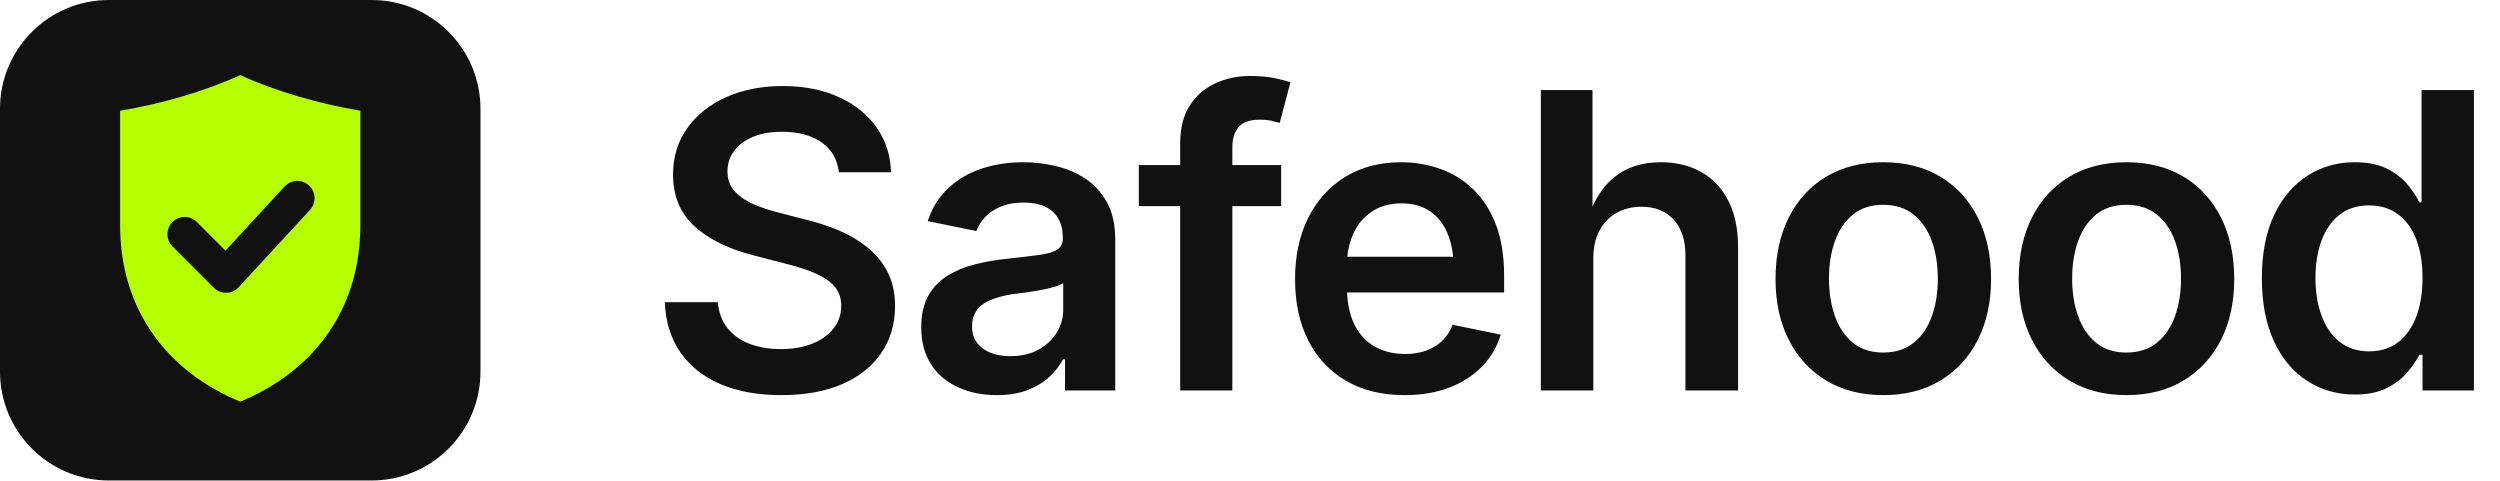
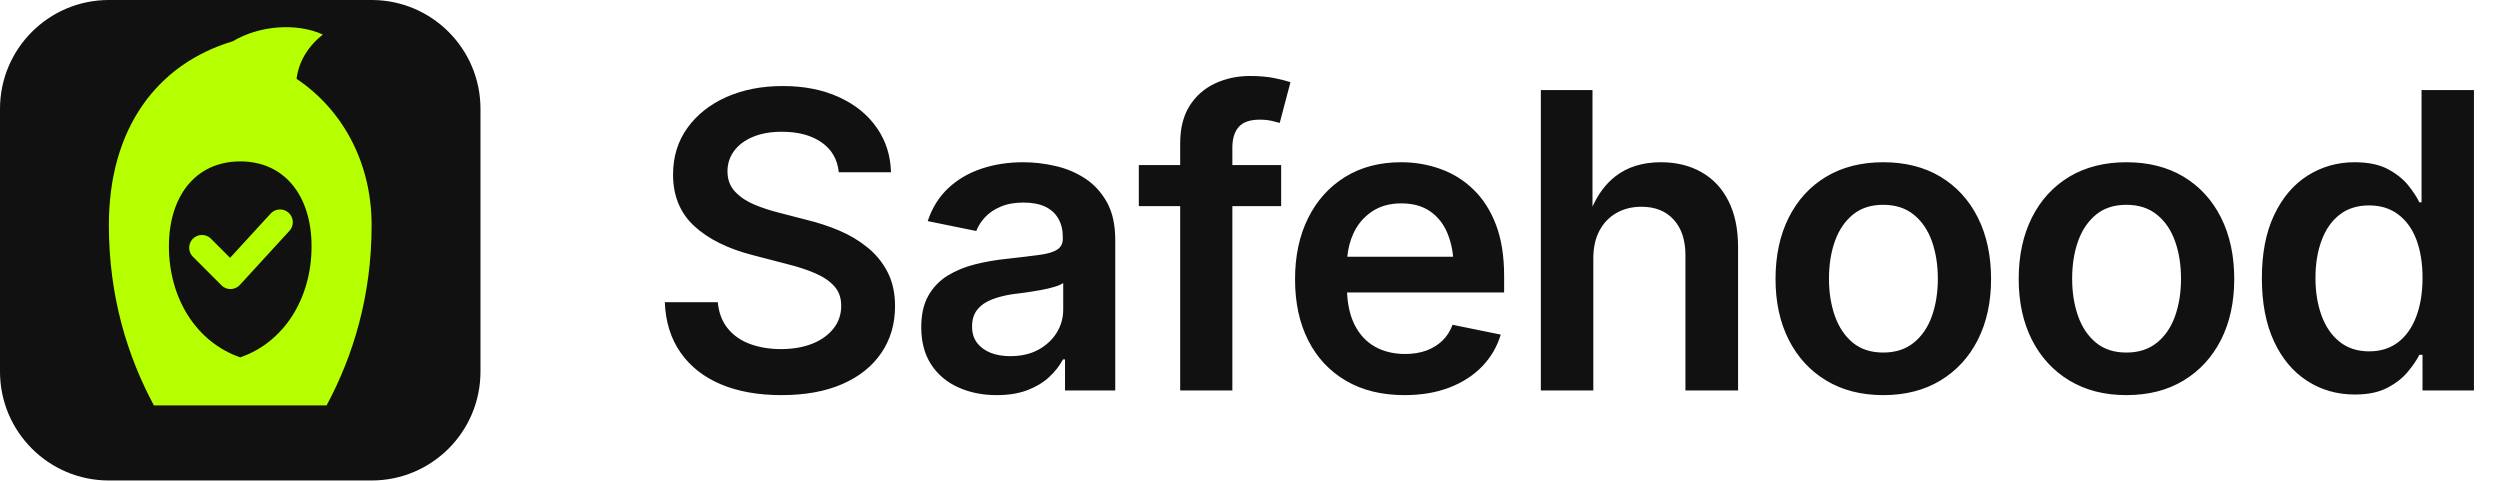
<svg xmlns="http://www.w3.org/2000/svg" viewBox="0 0 333 64" width="333" height="64">
  <rect width="64" height="64" rx="14.5" fill="#111111" />
-   <path d="M32 10 C36.8 12.2 42.6 13.85 48 14.75 V30 C48 41.4 41.6 49.55 32 53.5 C22.4 49.55 16 41.4 16 30 V14.75 C21.4 13.85 27.2 12.2 32 10 Z" fill="#B6FF00" />
-   <path d="M24.6 31.2 L30.1 36.7 L39.6 26.4" fill="none" stroke="#111111" stroke-width="4.6" stroke-linecap="round" stroke-linejoin="round" />
+   <path d="M31 5.5 C34.5 3.4 39.5 3 43 4.6 C41 6.2 39.8 8.2 39.5 10.5 C45.5 14.5 49.5 21.5 49.5 30 C49.5 39.5 47 47.5 43.5 54 H20.5 C17 47.5 14.5 39.5 14.5 30 C14.5 17 21 8.5 31 5.5 Z M32 21.5 C26 21.5 22.5 26.2 22.5 32.8 C22.5 39.8 26.2 45.6 32 47.6 C37.8 45.6 41.5 39.8 41.5 32.8 C41.5 26.2 38 21.5 32 21.5 Z" fill-rule="evenodd" fill="#B6FF00" />
+   <path d="M26.9 33 L30.7 36.8 L37.3 29.6" fill="none" stroke="#B6FF00" stroke-width="3.4" stroke-linecap="round" stroke-linejoin="round" />
  <g transform="translate(86 52.01)">
    <path d="M18.07 0.62Q13.43 0.62 10 -0.83Q6.58 -2.28 4.65 -5.05Q2.71 -7.81 2.55 -11.76L9.61 -11.76Q9.8 -9.67 10.93 -8.27Q12.06 -6.87 13.91 -6.19Q15.76 -5.51 18.02 -5.51Q20.38 -5.51 22.2 -6.23Q24.01 -6.96 25.03 -8.26Q26.05 -9.56 26.05 -11.28Q26.05 -12.84 25.15 -13.86Q24.25 -14.88 22.63 -15.59Q21 -16.3 18.83 -16.84L14.29 -18.02Q9.27 -19.31 6.46 -21.91Q3.65 -24.52 3.65 -28.76Q3.65 -32.31 5.56 -34.97Q7.47 -37.62 10.77 -39.09Q14.07 -40.55 18.26 -40.55Q22.53 -40.55 25.75 -39.07Q28.98 -37.6 30.79 -34.99Q32.6 -32.39 32.68 -29.06L25.73 -29.06Q25.46 -31.64 23.43 -33.05Q21.4 -34.46 18.15 -34.46Q15.9 -34.46 14.27 -33.77Q12.65 -33.09 11.78 -31.9Q10.9 -30.72 10.9 -29.19Q10.9 -27.53 11.94 -26.45Q12.97 -25.38 14.54 -24.73Q16.11 -24.09 17.72 -23.69L21.46 -22.72Q23.69 -22.18 25.78 -21.3Q27.88 -20.41 29.55 -19.05Q31.23 -17.7 32.23 -15.76Q33.22 -13.83 33.22 -11.23Q33.22 -7.71 31.42 -5.04Q29.62 -2.36 26.24 -0.87Q22.85 0.62 18.07 0.62Z M46.76 0.62Q43.91 0.62 41.63 -0.42Q39.34 -1.45 38.03 -3.46Q36.71 -5.48 36.71 -8.43Q36.71 -10.98 37.67 -12.65Q38.62 -14.31 40.24 -15.31Q41.87 -16.3 43.91 -16.81Q45.95 -17.32 48.15 -17.54Q50.76 -17.83 52.4 -18.05Q54.03 -18.26 54.8 -18.75Q55.57 -19.23 55.57 -20.25L55.57 -20.38Q55.57 -21.86 54.97 -22.89Q54.38 -23.93 53.22 -24.48Q52.05 -25.03 50.33 -25.03Q48.58 -25.03 47.31 -24.49Q46.03 -23.96 45.23 -23.1Q44.42 -22.24 44.04 -21.24L37.57 -22.56Q38.46 -25.22 40.31 -26.95Q42.16 -28.68 44.73 -29.54Q47.29 -30.4 50.3 -30.4Q52.42 -30.4 54.58 -29.9Q56.75 -29.41 58.55 -28.23Q60.35 -27.04 61.45 -25.06Q62.55 -23.07 62.55 -20.06L62.55 0L55.86 0L55.86 -4.14L55.59 -4.14Q54.92 -2.87 53.75 -1.79Q52.58 -0.7 50.85 -0.04Q49.12 0.62 46.76 0.62ZM48.56 -4.57Q50.73 -4.57 52.3 -5.42Q53.87 -6.28 54.75 -7.69Q55.62 -9.1 55.62 -10.77L55.62 -14.31Q55.27 -14.05 54.45 -13.8Q53.63 -13.56 52.62 -13.37Q51.62 -13.19 50.64 -13.05Q49.66 -12.92 48.99 -12.84Q47.43 -12.62 46.17 -12.14Q44.9 -11.66 44.19 -10.78Q43.48 -9.91 43.48 -8.51Q43.48 -7.22 44.14 -6.35Q44.8 -5.48 45.94 -5.02Q47.08 -4.57 48.56 -4.57Z M84.65 -30.02L84.65 -24.55L78.15 -24.55L78.15 0L71.2 0L71.2 -24.55L65.69 -24.55L65.69 -30.02L71.2 -30.02L71.2 -32.9Q71.2 -35.91 72.44 -37.89Q73.69 -39.88 75.83 -40.89Q77.96 -41.89 80.51 -41.89Q82.37 -41.89 83.79 -41.6Q85.21 -41.3 85.89 -41.06L84.46 -35.64Q84.01 -35.77 83.35 -35.92Q82.69 -36.07 81.8 -36.07Q79.84 -36.07 79 -35.1Q78.15 -34.13 78.15 -32.36L78.15 -30.02Z M101.09 0.62Q96.55 0.62 93.29 -1.29Q90.02 -3.2 88.26 -6.66Q86.5 -10.12 86.5 -14.82Q86.5 -19.47 88.24 -22.96Q89.97 -26.45 93.15 -28.43Q96.33 -30.4 100.63 -30.4Q103.37 -30.4 105.85 -29.51Q108.34 -28.63 110.26 -26.77Q112.18 -24.92 113.27 -22.06Q114.35 -19.2 114.35 -15.25L114.35 -13.05L93.43 -13.05Q93.54 -10.58 94.4 -8.81Q95.37 -6.85 97.11 -5.85Q98.86 -4.86 101.17 -4.86Q102.7 -4.86 103.95 -5.3Q105.2 -5.75 106.11 -6.62Q107.02 -7.49 107.48 -8.75L113.9 -7.44Q113.17 -5.02 111.43 -3.21Q109.68 -1.4 107.06 -0.39Q104.44 0.62 101.09 0.62ZM93.46 -17.81L107.56 -17.81Q107.4 -19.47 106.83 -20.87Q106.06 -22.77 104.51 -23.85Q102.97 -24.92 100.66 -24.92Q98.35 -24.92 96.74 -23.83Q95.13 -22.75 94.29 -20.95Q93.62 -19.5 93.46 -17.81Z M126.23 -17.59L126.23 0L119.24 0L119.24 -40.01L126.12 -40.01L126.12 -24.49Q127.27 -27.02 129.1 -28.47Q131.54 -30.4 135.22 -30.4Q138.31 -30.4 140.63 -29.08Q142.96 -27.77 144.23 -25.24Q145.51 -22.72 145.51 -19.09L145.51 0L138.5 0L138.5 -18.02Q138.5 -21.03 136.94 -22.75Q135.38 -24.47 132.64 -24.47Q130.79 -24.47 129.34 -23.66Q127.89 -22.85 127.06 -21.31Q126.23 -19.77 126.23 -17.59Z M164.84 0.62Q160.47 0.62 157.24 -1.33Q154.02 -3.28 152.26 -6.75Q150.5 -10.23 150.5 -14.85Q150.5 -19.52 152.26 -23.03Q154.02 -26.53 157.24 -28.47Q160.47 -30.4 164.84 -30.4Q169.25 -30.4 172.47 -28.47Q175.69 -26.53 177.45 -23.03Q179.21 -19.52 179.21 -14.85Q179.21 -10.23 177.45 -6.75Q175.69 -3.28 172.47 -1.33Q169.25 0.62 164.84 0.62ZM164.84 -5.05Q167.29 -5.05 168.91 -6.36Q170.54 -7.68 171.33 -9.91Q172.12 -12.14 172.12 -14.88Q172.12 -17.64 171.33 -19.87Q170.54 -22.1 168.91 -23.42Q167.29 -24.73 164.84 -24.73Q162.4 -24.73 160.8 -23.42Q159.2 -22.1 158.41 -19.89Q157.62 -17.67 157.62 -14.88Q157.62 -12.14 158.41 -9.91Q159.2 -7.68 160.8 -6.36Q162.4 -5.05 164.84 -5.05Z M197.23 0.62Q192.86 0.62 189.63 -1.33Q186.41 -3.28 184.65 -6.75Q182.89 -10.23 182.89 -14.85Q182.89 -19.52 184.65 -23.03Q186.41 -26.53 189.63 -28.47Q192.86 -30.4 197.23 -30.4Q201.64 -30.4 204.86 -28.47Q208.08 -26.53 209.84 -23.03Q211.6 -19.52 211.6 -14.85Q211.6 -10.23 209.84 -6.75Q208.08 -3.28 204.86 -1.33Q201.64 0.62 197.23 0.62ZM197.23 -5.05Q199.68 -5.05 201.3 -6.36Q202.93 -7.68 203.72 -9.91Q204.51 -12.14 204.51 -14.88Q204.51 -17.64 203.72 -19.87Q202.93 -22.1 201.3 -23.42Q199.68 -24.73 197.23 -24.73Q194.79 -24.73 193.19 -23.42Q191.59 -22.1 190.8 -19.89Q190.01 -17.67 190.01 -14.88Q190.01 -12.14 190.8 -9.91Q191.59 -7.68 193.19 -6.36Q194.79 -5.05 197.23 -5.05Z M227.66 0.54Q224.12 0.54 221.31 -1.28Q218.5 -3.09 216.89 -6.55Q215.28 -10.02 215.28 -14.96Q215.28 -19.95 216.93 -23.4Q218.58 -26.86 221.39 -28.63Q224.2 -30.4 227.63 -30.4Q230.32 -30.4 232.03 -29.5Q233.73 -28.6 234.74 -27.37Q235.74 -26.13 236.26 -25.06L236.55 -25.06L236.55 -40.01L243.53 -40.01L243.53 0L236.68 0L236.68 -4.75L236.26 -4.75Q235.72 -3.68 234.68 -2.44Q233.65 -1.21 231.96 -0.34Q230.27 0.54 227.66 0.54ZM229.57 -5.21Q231.85 -5.21 233.44 -6.43Q235.02 -7.65 235.85 -9.86Q236.68 -12.06 236.68 -14.99Q236.68 -17.91 235.87 -20.07Q235.05 -22.24 233.45 -23.44Q231.85 -24.65 229.57 -24.65Q227.2 -24.65 225.62 -23.4Q224.04 -22.16 223.23 -19.97Q222.42 -17.78 222.42 -14.99Q222.42 -12.19 223.23 -9.98Q224.04 -7.76 225.63 -6.49Q227.23 -5.21 229.57 -5.21Z" fill="#111111" />
  </g>
</svg>
